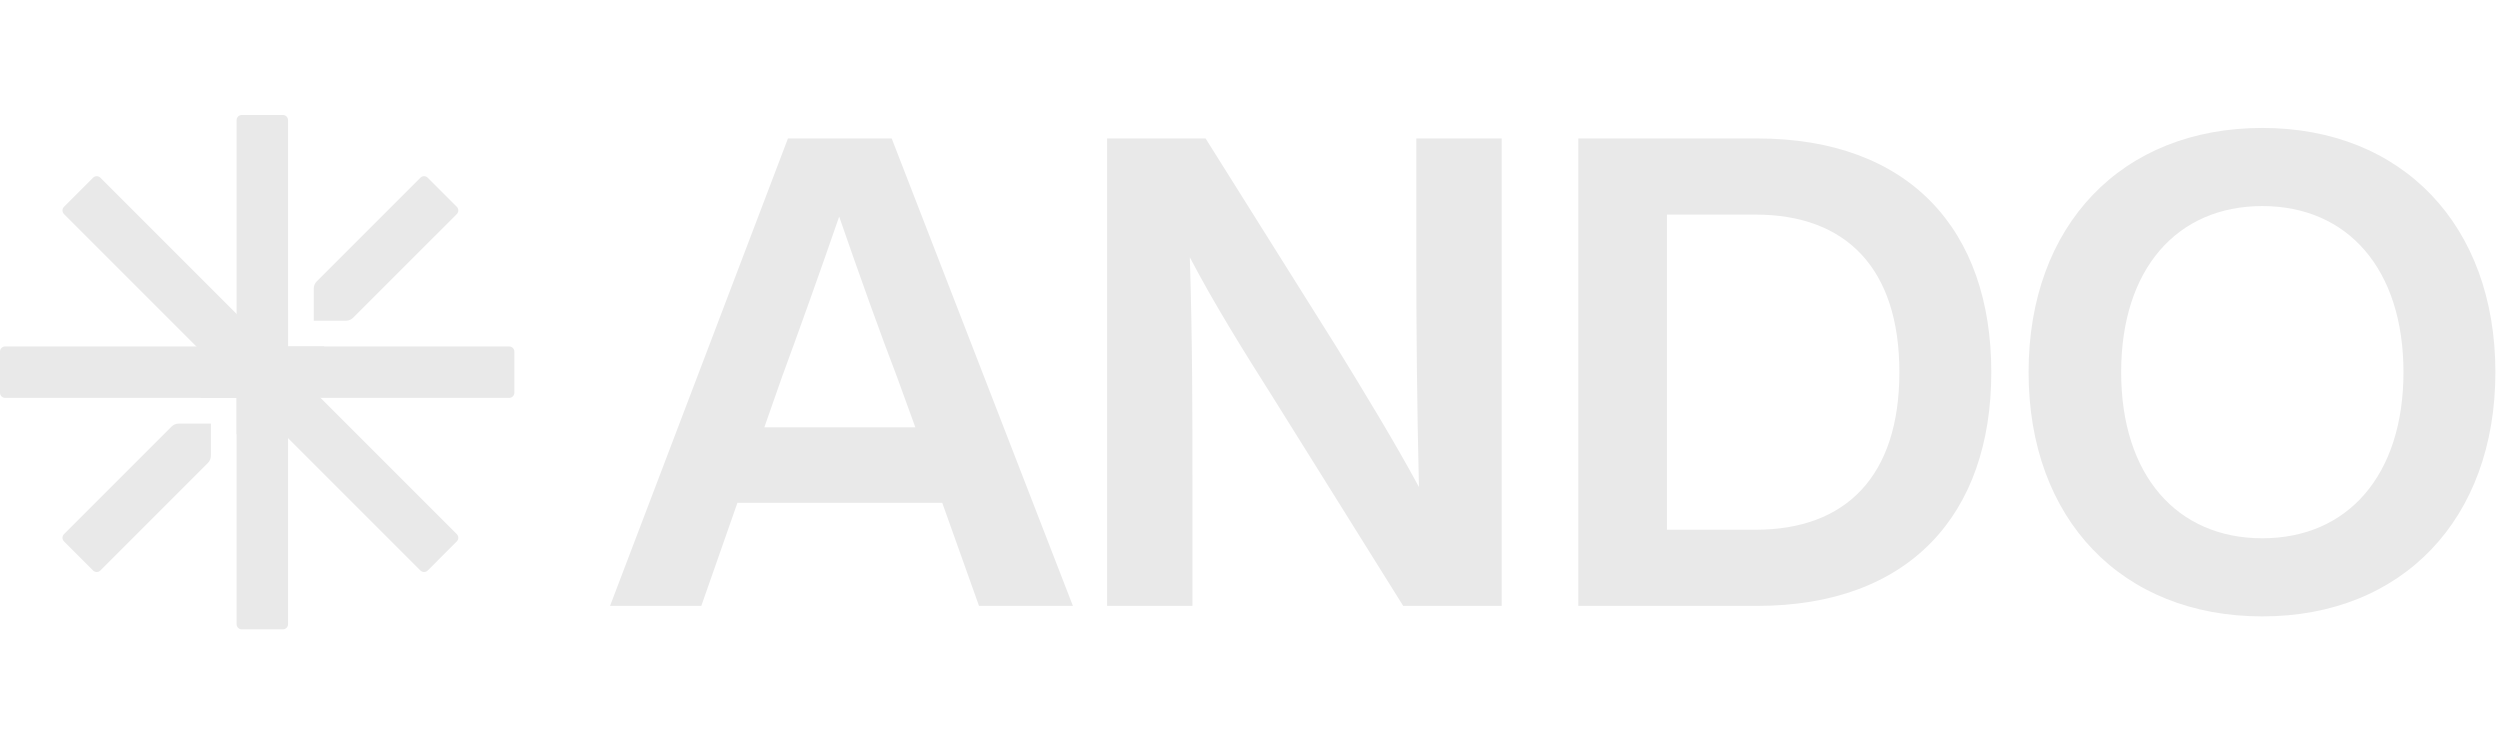
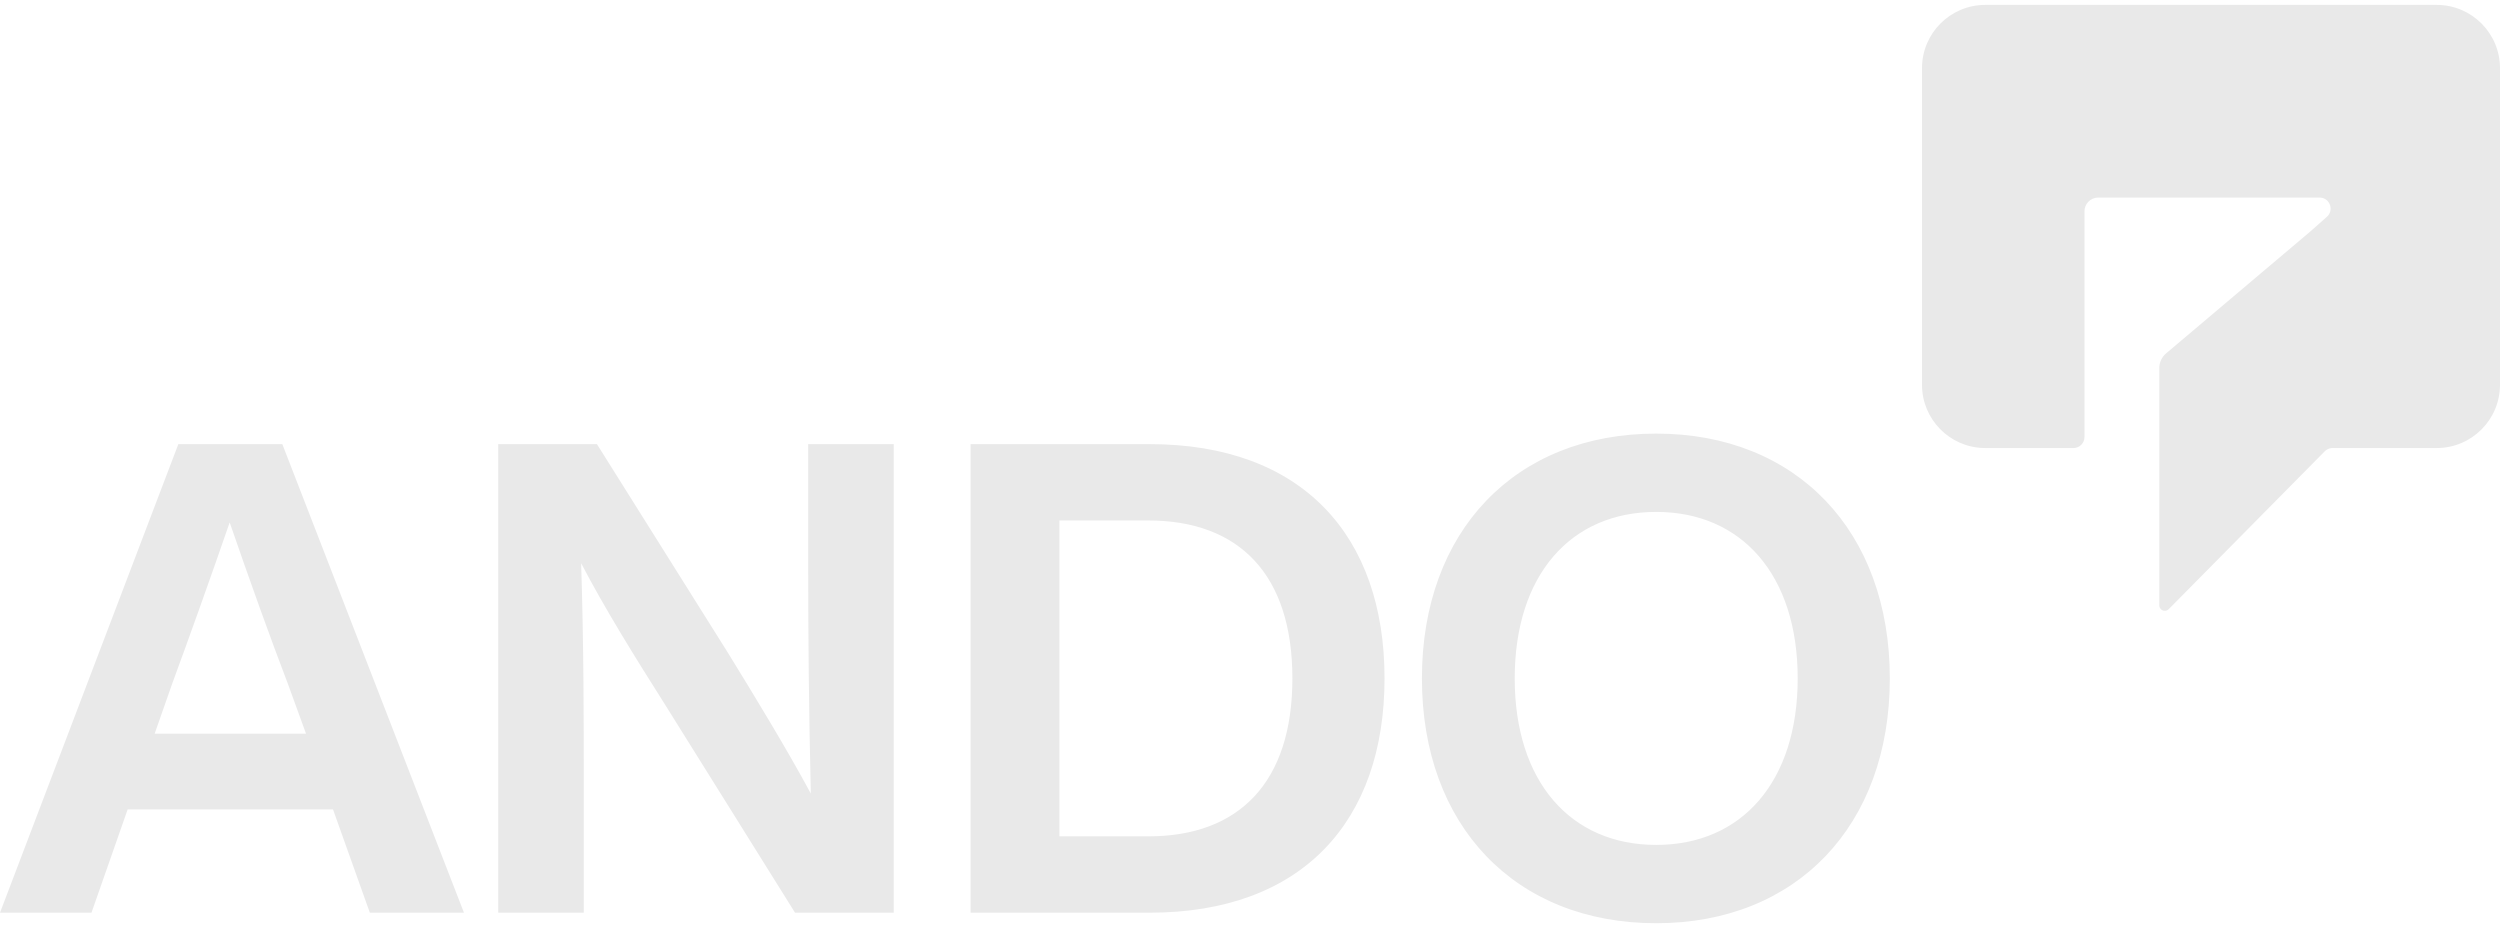
- <svg xmlns="http://www.w3.org/2000/svg" width="209" height="63" viewBox="0 0 209 63" fill="none">
-   <path d="M17.63 35.413V38.098C17.63 38.326 17.539 38.545 17.378 38.706L8.39 47.694C8.223 47.862 7.95 47.862 7.782 47.694L5.35 45.261C5.182 45.093 5.182 44.821 5.35 44.653L14.338 35.665C14.499 35.504 14.718 35.413 14.946 35.413H17.63Z" fill="#E9E9E9" />
-   <path d="M24.08 28.963H27.122L19.78 36.304V33.263H16.74L24.08 25.923V28.963Z" fill="#E9E9E9" />
-   <path d="M38.188 17.289C38.356 17.457 38.356 17.729 38.188 17.897L29.523 26.561C29.362 26.723 29.143 26.813 28.915 26.813H26.23V24.129C26.23 23.901 26.321 23.683 26.482 23.521L35.147 14.856C35.315 14.688 35.588 14.688 35.755 14.856L38.188 17.289Z" fill="#E9E9E9" />
-   <path d="M42.57 28.963H0.43C0.193 28.963 0 29.156 0 29.393V32.834C0 33.071 0.193 33.264 0.43 33.264H42.57C42.807 33.264 43 33.071 43 32.834V29.393C43 29.156 42.807 28.963 42.57 28.963Z" fill="#E9E9E9" />
-   <path d="M19.78 10.043V52.184C19.78 52.421 19.973 52.614 20.21 52.614H23.65C23.887 52.614 24.08 52.421 24.08 52.184V10.043C24.08 9.806 23.887 9.613 23.65 9.613H20.21C19.973 9.613 19.78 9.806 19.78 10.043Z" fill="#E9E9E9" />
-   <path d="M8.391 14.856L38.188 44.653C38.356 44.821 38.356 45.094 38.188 45.261L35.756 47.694C35.588 47.862 35.315 47.862 35.148 47.694L5.35 17.897C5.182 17.729 5.182 17.456 5.35 17.288L7.782 14.856C7.95 14.688 8.223 14.688 8.391 14.856Z" fill="#E9E9E9" />
-   <path d="M189.13 51.531C177.384 51.531 169.59 43.408 169.59 31.113C169.59 18.819 177.384 10.696 189.13 10.696C200.821 10.696 208.614 18.819 208.614 31.113C208.614 43.408 200.821 51.531 189.13 51.531ZM189.13 45C196.265 45 200.93 39.731 200.93 31.113C200.93 22.496 196.265 17.227 189.13 17.227C181.995 17.227 177.329 22.496 177.329 31.113C177.329 39.731 181.995 45 189.13 45Z" fill="#E9E9E9" />
-   <path d="M146.878 11.574C159.611 11.574 166.472 19.203 166.472 31.113C166.472 43.024 159.611 50.653 146.878 50.653H131.949V11.574H146.878ZM139.358 44.286H146.768C154.342 44.286 158.788 39.785 158.788 31.113C158.788 22.442 154.342 17.941 146.768 17.941H139.358V44.286Z" fill="#E9E9E9" />
-   <path d="M118.404 21.783V11.574H125.539V50.653H117.307L106.439 33.254C103.969 29.357 101.445 25.296 99.469 21.509C99.688 28.424 99.688 34.681 99.688 40.444V50.653H92.553V11.574H100.786L111.708 28.973C113.904 32.541 116.648 37.041 118.624 40.718C118.459 33.803 118.404 27.546 118.404 21.783Z" fill="#E9E9E9" />
-   <path d="M89.695 50.653H81.846L78.772 42.036H61.648L58.629 50.653H51L65.874 11.574H74.546L89.695 50.653ZM65.38 31.498L63.898 35.724H76.522L74.985 31.498C73.613 27.93 71.747 22.716 70.155 18.105C68.564 22.716 66.697 27.93 65.38 31.498Z" fill="#E9E9E9" />
+ <svg xmlns="http://www.w3.org/2000/svg" width="94" height="35" viewBox="0 0 532 196" fill="none">
+   <path fill="#E9E9E9" d="M352.439 91.228C382.268 91.228 402.154 111.954 402.154 143.323C402.154 174.693 382.268 195.419 352.439 195.419C322.471 195.419 302.585 174.693 302.585 143.323C302.585 111.954 322.471 91.228 352.439 91.228ZM98.73 193.179H78.703L70.861 171.191H27.168L19.466 193.179H0L37.951 93.469H60.078L98.73 193.179ZM154.897 137.861C160.499 146.964 167.501 158.448 172.543 167.831C172.123 150.186 171.982 134.221 171.982 119.517V93.469H190.188V193.179H169.182L141.453 148.785C135.151 138.842 128.709 128.479 123.668 118.816C124.228 136.462 124.229 152.427 124.229 167.131V193.179H106.022V93.469H127.029L154.897 137.861ZM244.633 93.469C277.122 93.469 294.628 112.934 294.628 143.323C294.628 173.712 277.122 193.179 244.633 193.179H206.541V93.469H244.633ZM352.439 107.893C334.234 107.893 322.331 121.337 322.331 143.323C322.331 165.31 334.234 178.754 352.439 178.754C370.645 178.754 382.549 165.31 382.549 143.323C382.549 121.337 370.645 107.893 352.439 107.893ZM225.447 176.934H244.353C263.678 176.934 275.021 165.45 275.021 143.323C275.021 121.197 263.678 109.713 244.353 109.713H225.447V176.934ZM48.875 110.134C44.814 121.897 40.052 135.201 36.691 144.304L32.91 155.087H65.119L61.198 144.304C57.697 135.201 52.936 121.897 48.875 110.134ZM518.528 0C525.968 0 532 6.031 532 13.471V80.828C532 88.268 525.968 94.3 518.528 94.3H496.371L496.138 94.311C495.598 94.366 495.09 94.606 494.705 94.996L461.503 128.586C461.319 128.772 461.101 128.879 460.879 128.919C460.768 128.939 460.655 128.941 460.545 128.929C459.994 128.866 459.498 128.417 459.498 127.763V77.285C459.498 76.078 460.03 74.932 460.952 74.153L491.641 48.213L495.16 45.097C496.724 43.712 495.824 41.165 493.806 41.008L493.607 41H446.506L446.355 41.004C444.808 41.082 443.577 42.362 443.577 43.929V91.957C443.577 93.251 442.528 94.3 441.234 94.3H422.472L422.124 94.295C414.845 94.111 409 88.152 409 80.828V13.471C409 6.031 415.032 0 422.472 0H518.528Z" />
</svg>
